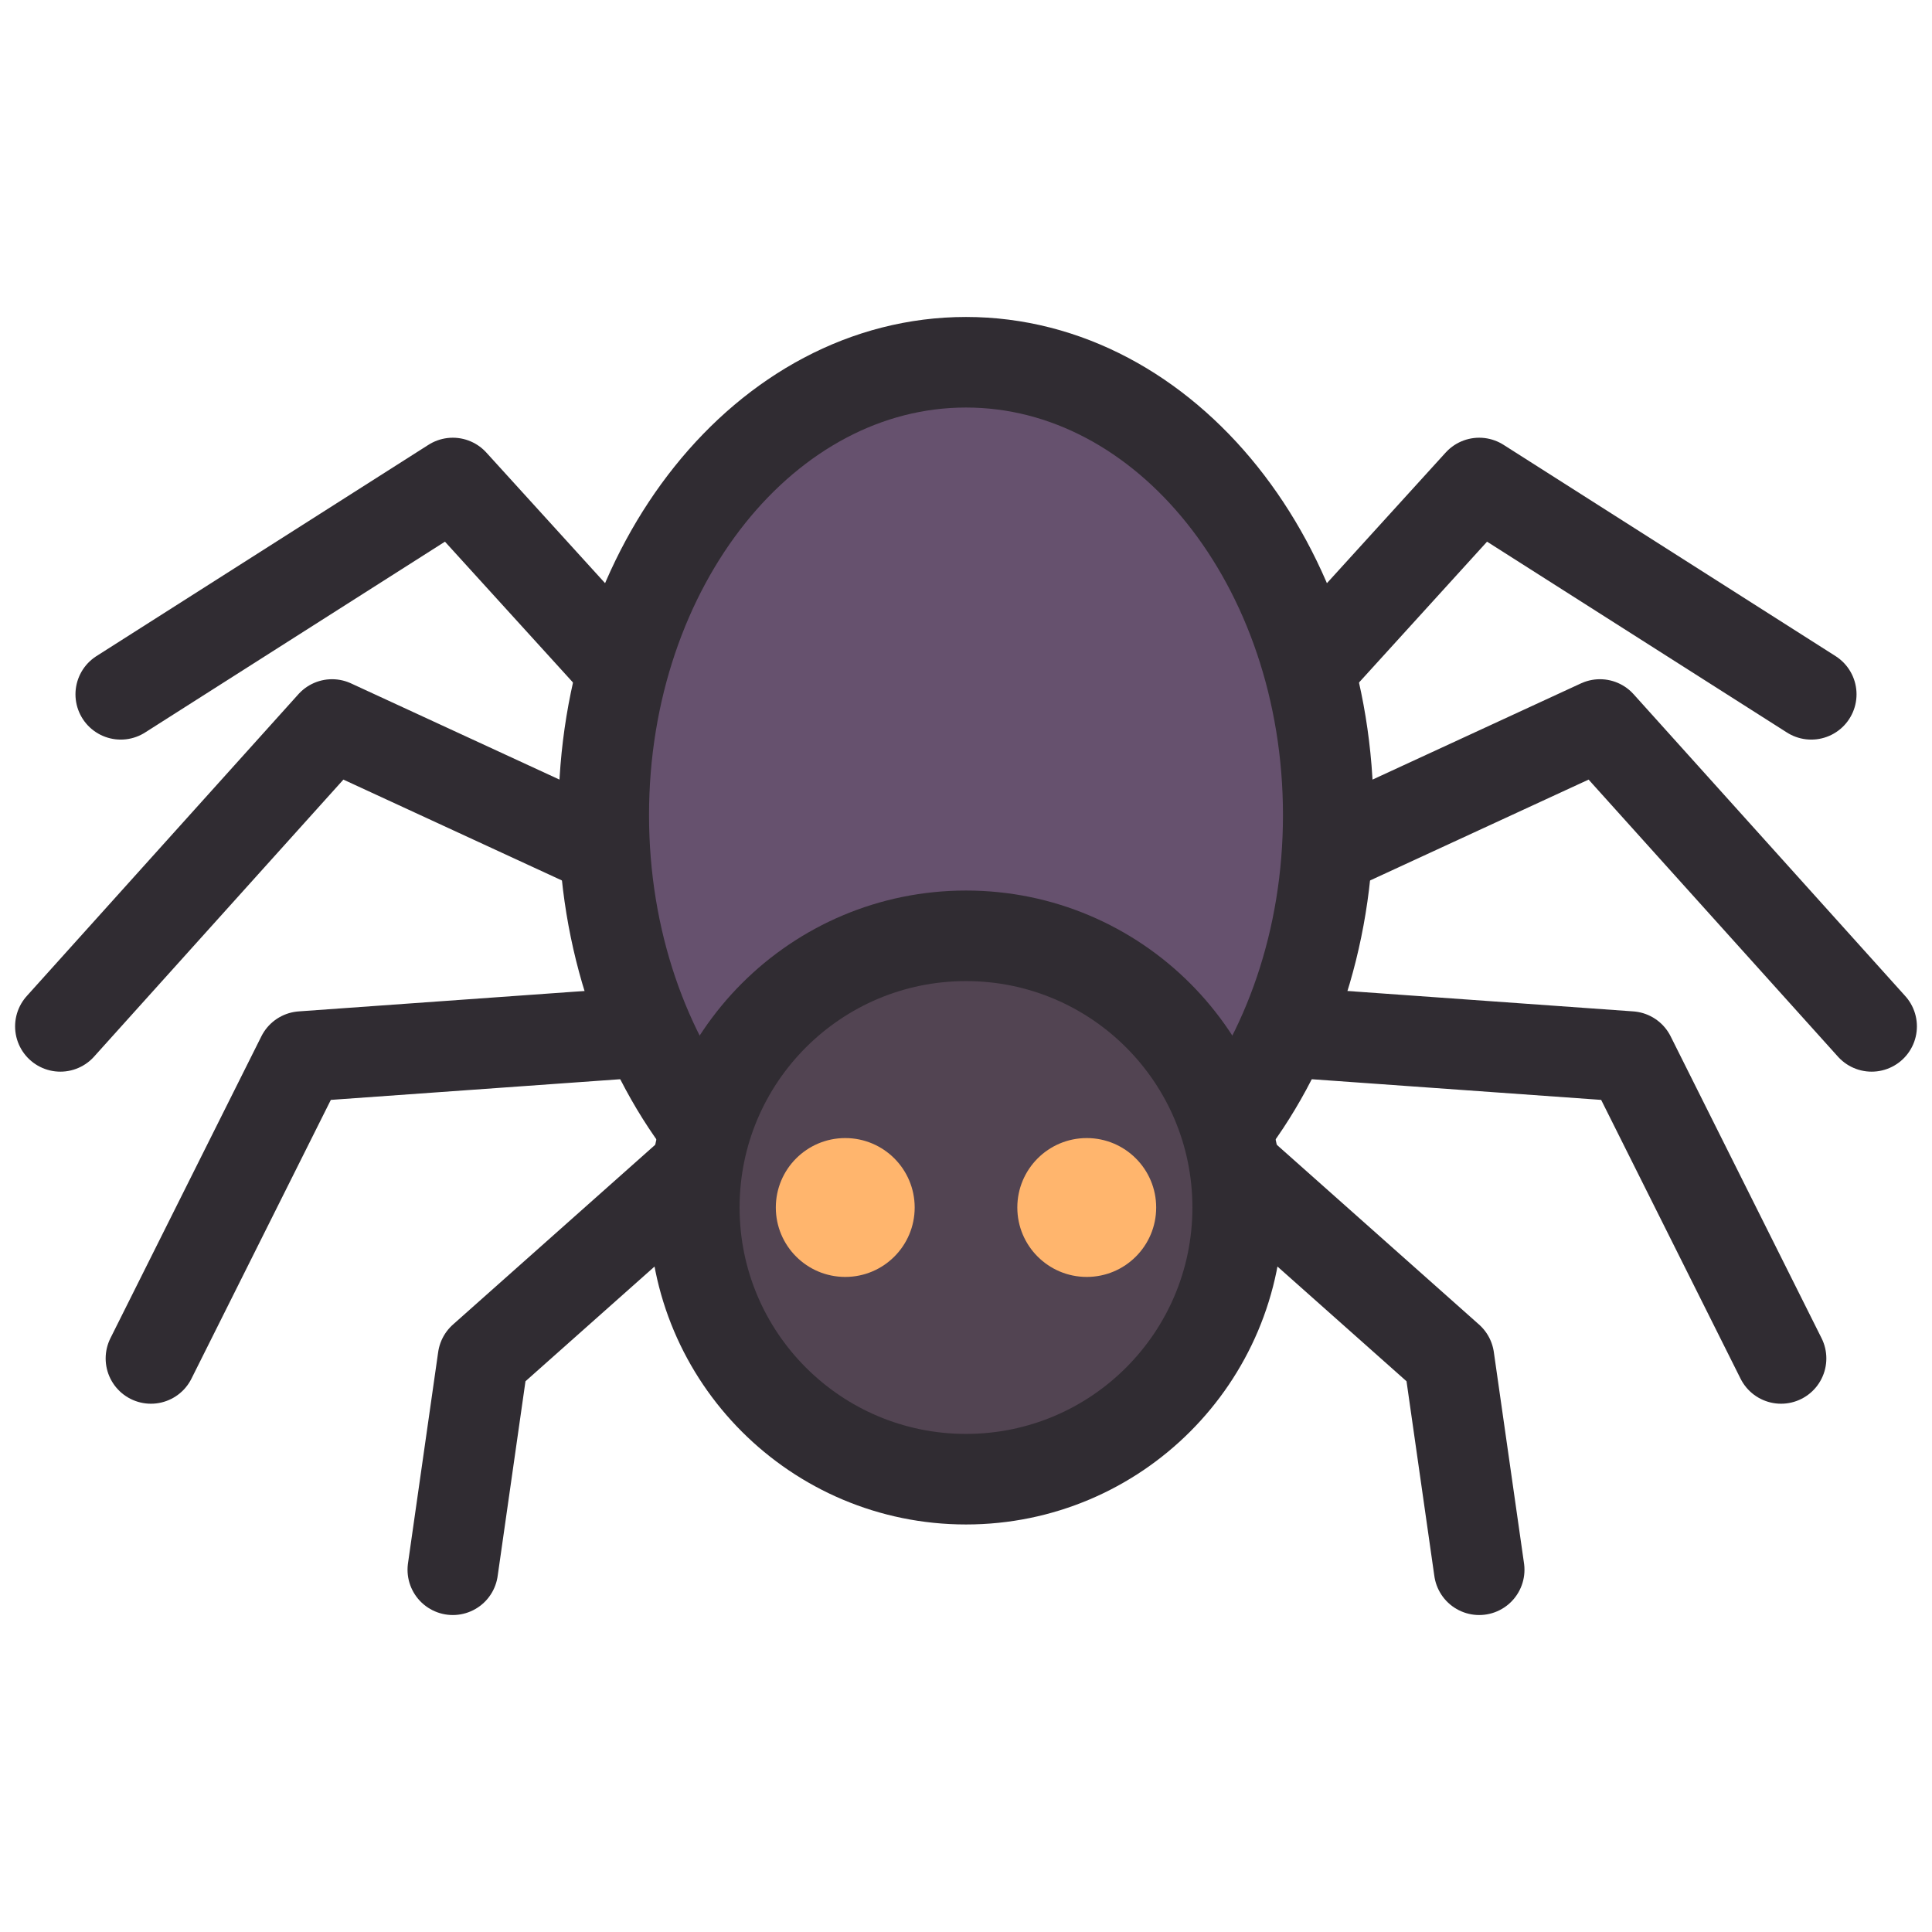
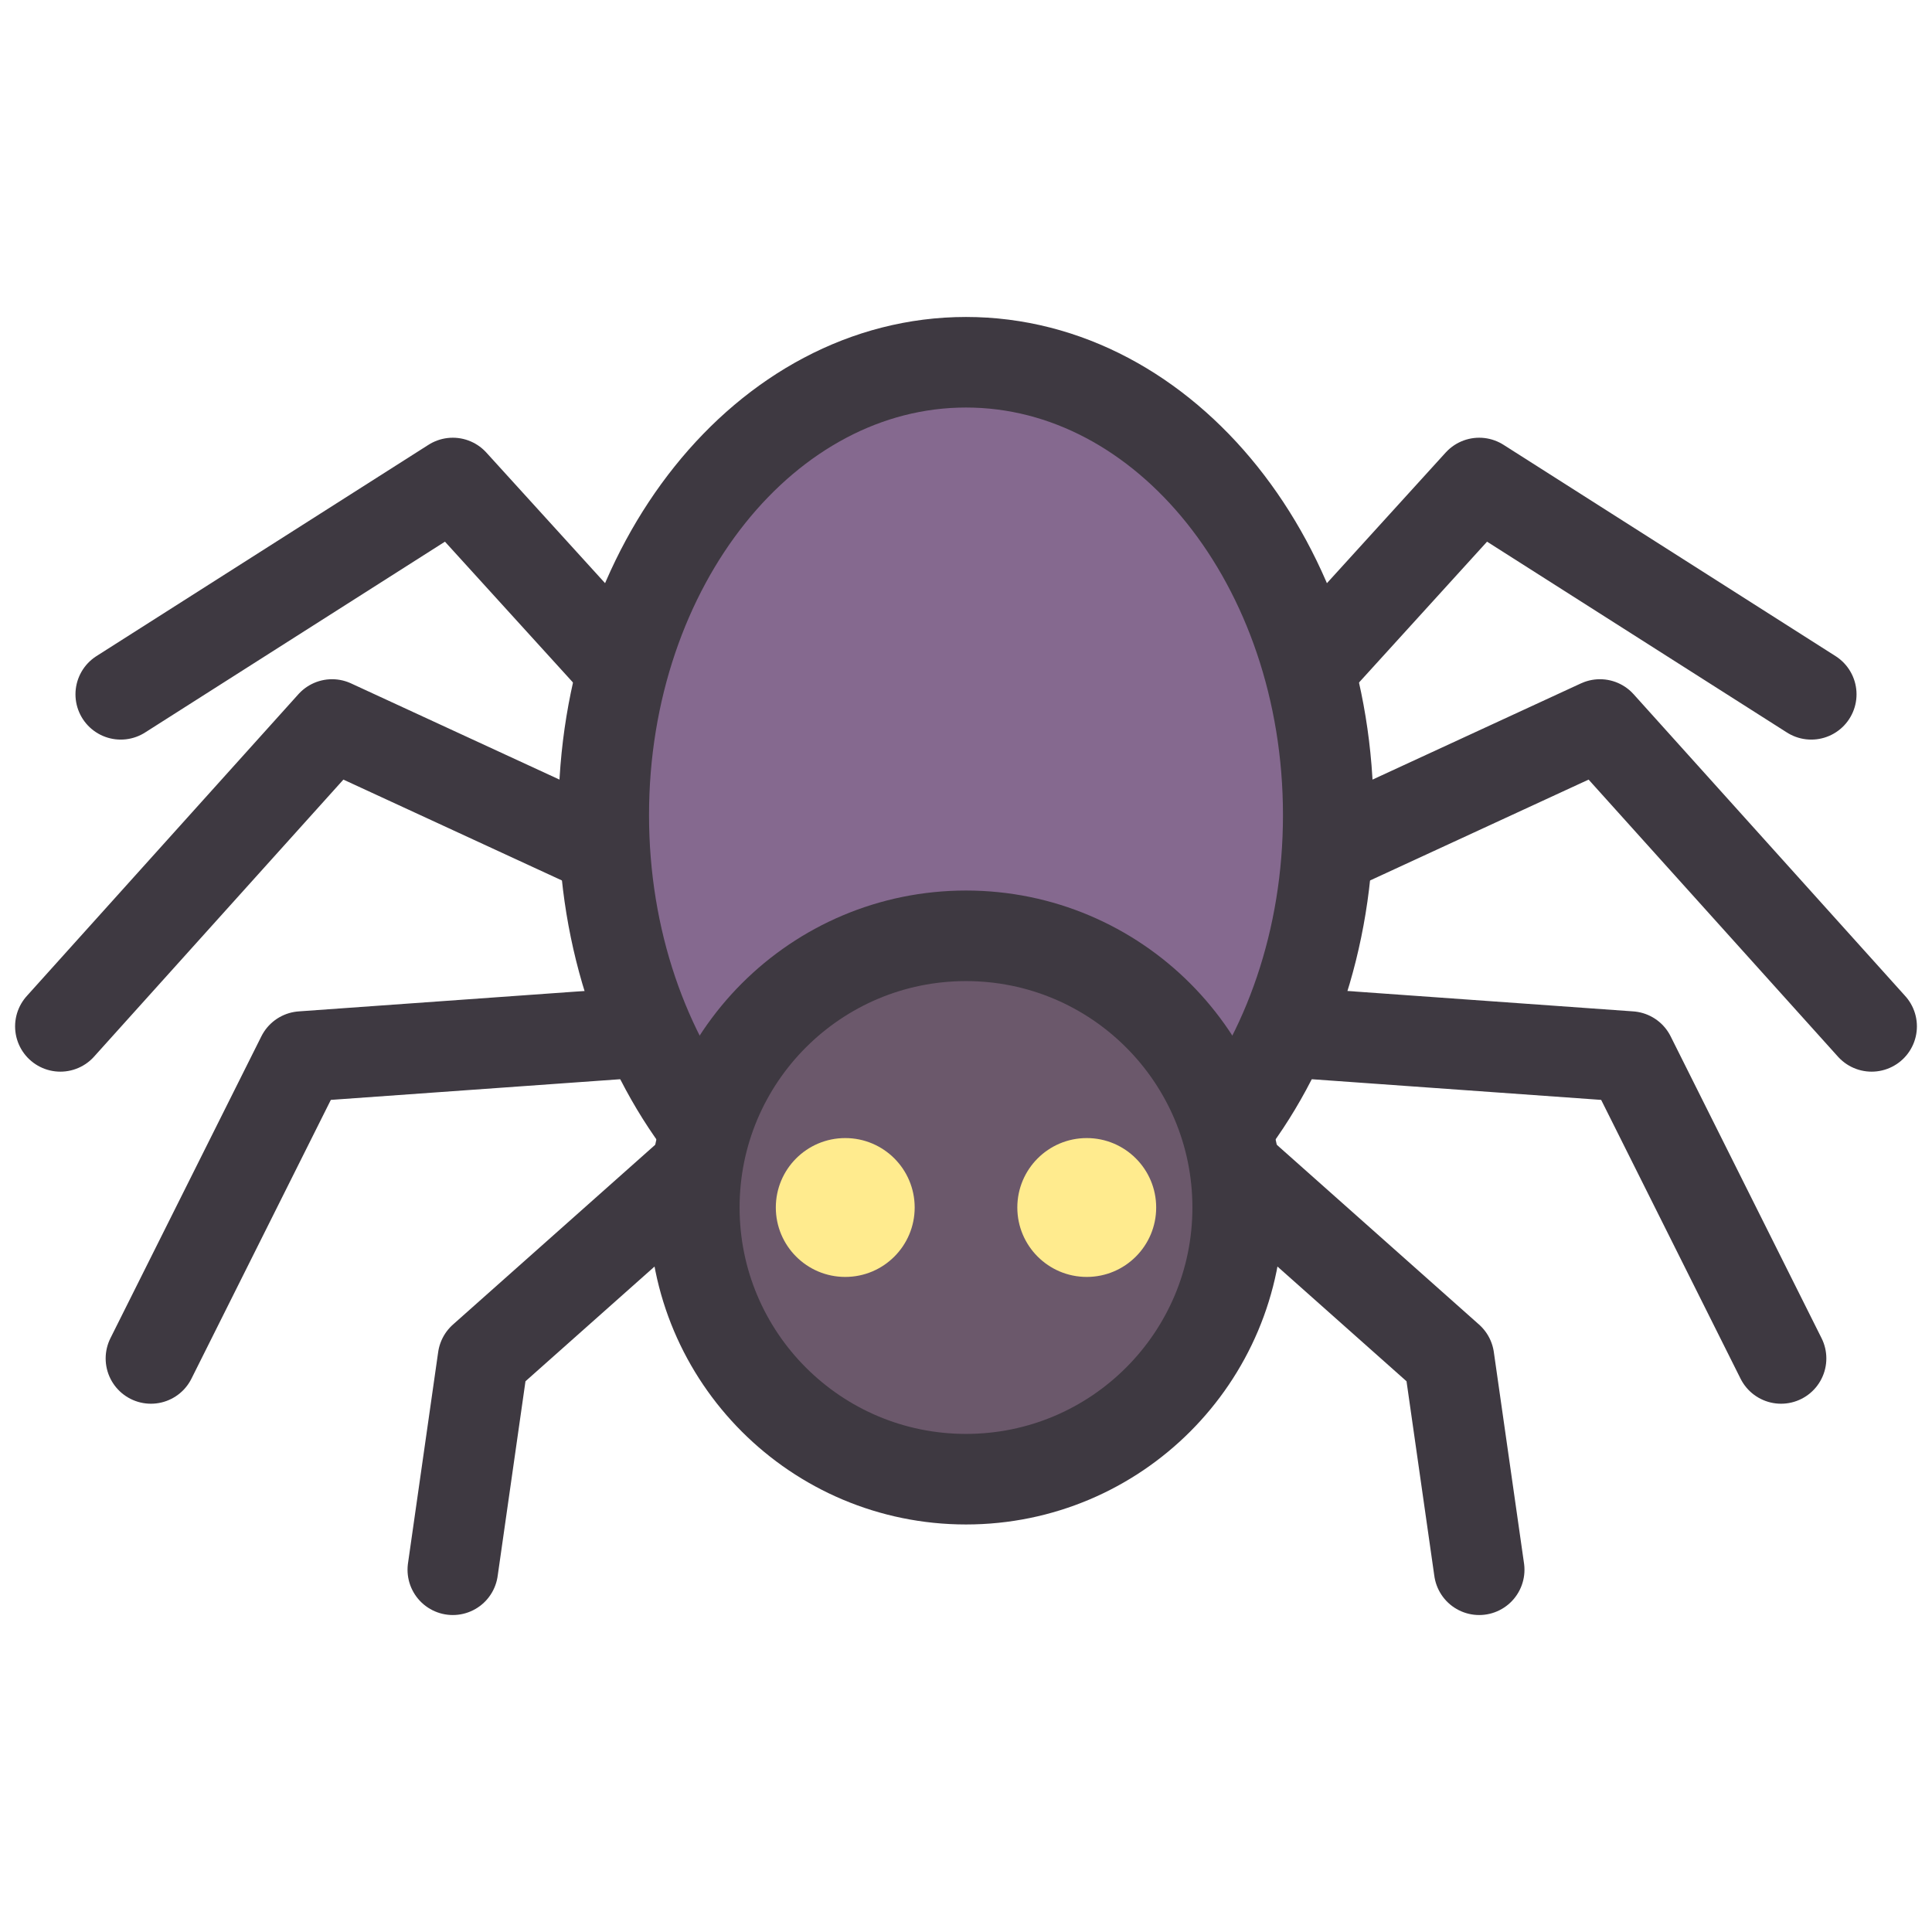
<svg xmlns="http://www.w3.org/2000/svg" width="54" height="54" viewBox="0 0 64 64">
-   <g stroke="#302c32" stroke-width="3" stroke-linejoin="round" stroke-linecap="round">
+   <g stroke="#3e3941" stroke-width="3" stroke-linejoin="round" stroke-linecap="round">
    <path fill="none" d="M25 27 15 16 4 23 M24 30 11 24 2 34 M24 34 10 35 5 45 M25 37 16 45 15 52 M39 27 49 16 60 23 M40 30 53 24 62 34 M40 34 54 35 59 45 M39 37 48 45 49 52" />
-     <ellipse cx="32" cy="27" rx="12" ry="15" fill="#66516e" />
-     <circle cx="32" cy="40" r="9" fill="#524452" />
+     <ellipse cx="32" cy="27" rx="12" ry="15" fill="#85698f" />
+     <circle cx="32" cy="40" r="9" fill="#6b586b" />
  </g>
-   <circle cx="28" cy="40" r="2.3" fill="#ffb56d" />
-   <circle cx="36" cy="40" r="2.3" fill="#ffb56d" />
+   <circle cx="28" cy="40" r="2.3" fill="#ffeb8e" />
+   <circle cx="36" cy="40" r="2.3" fill="#ffeb8e" />
</svg>
